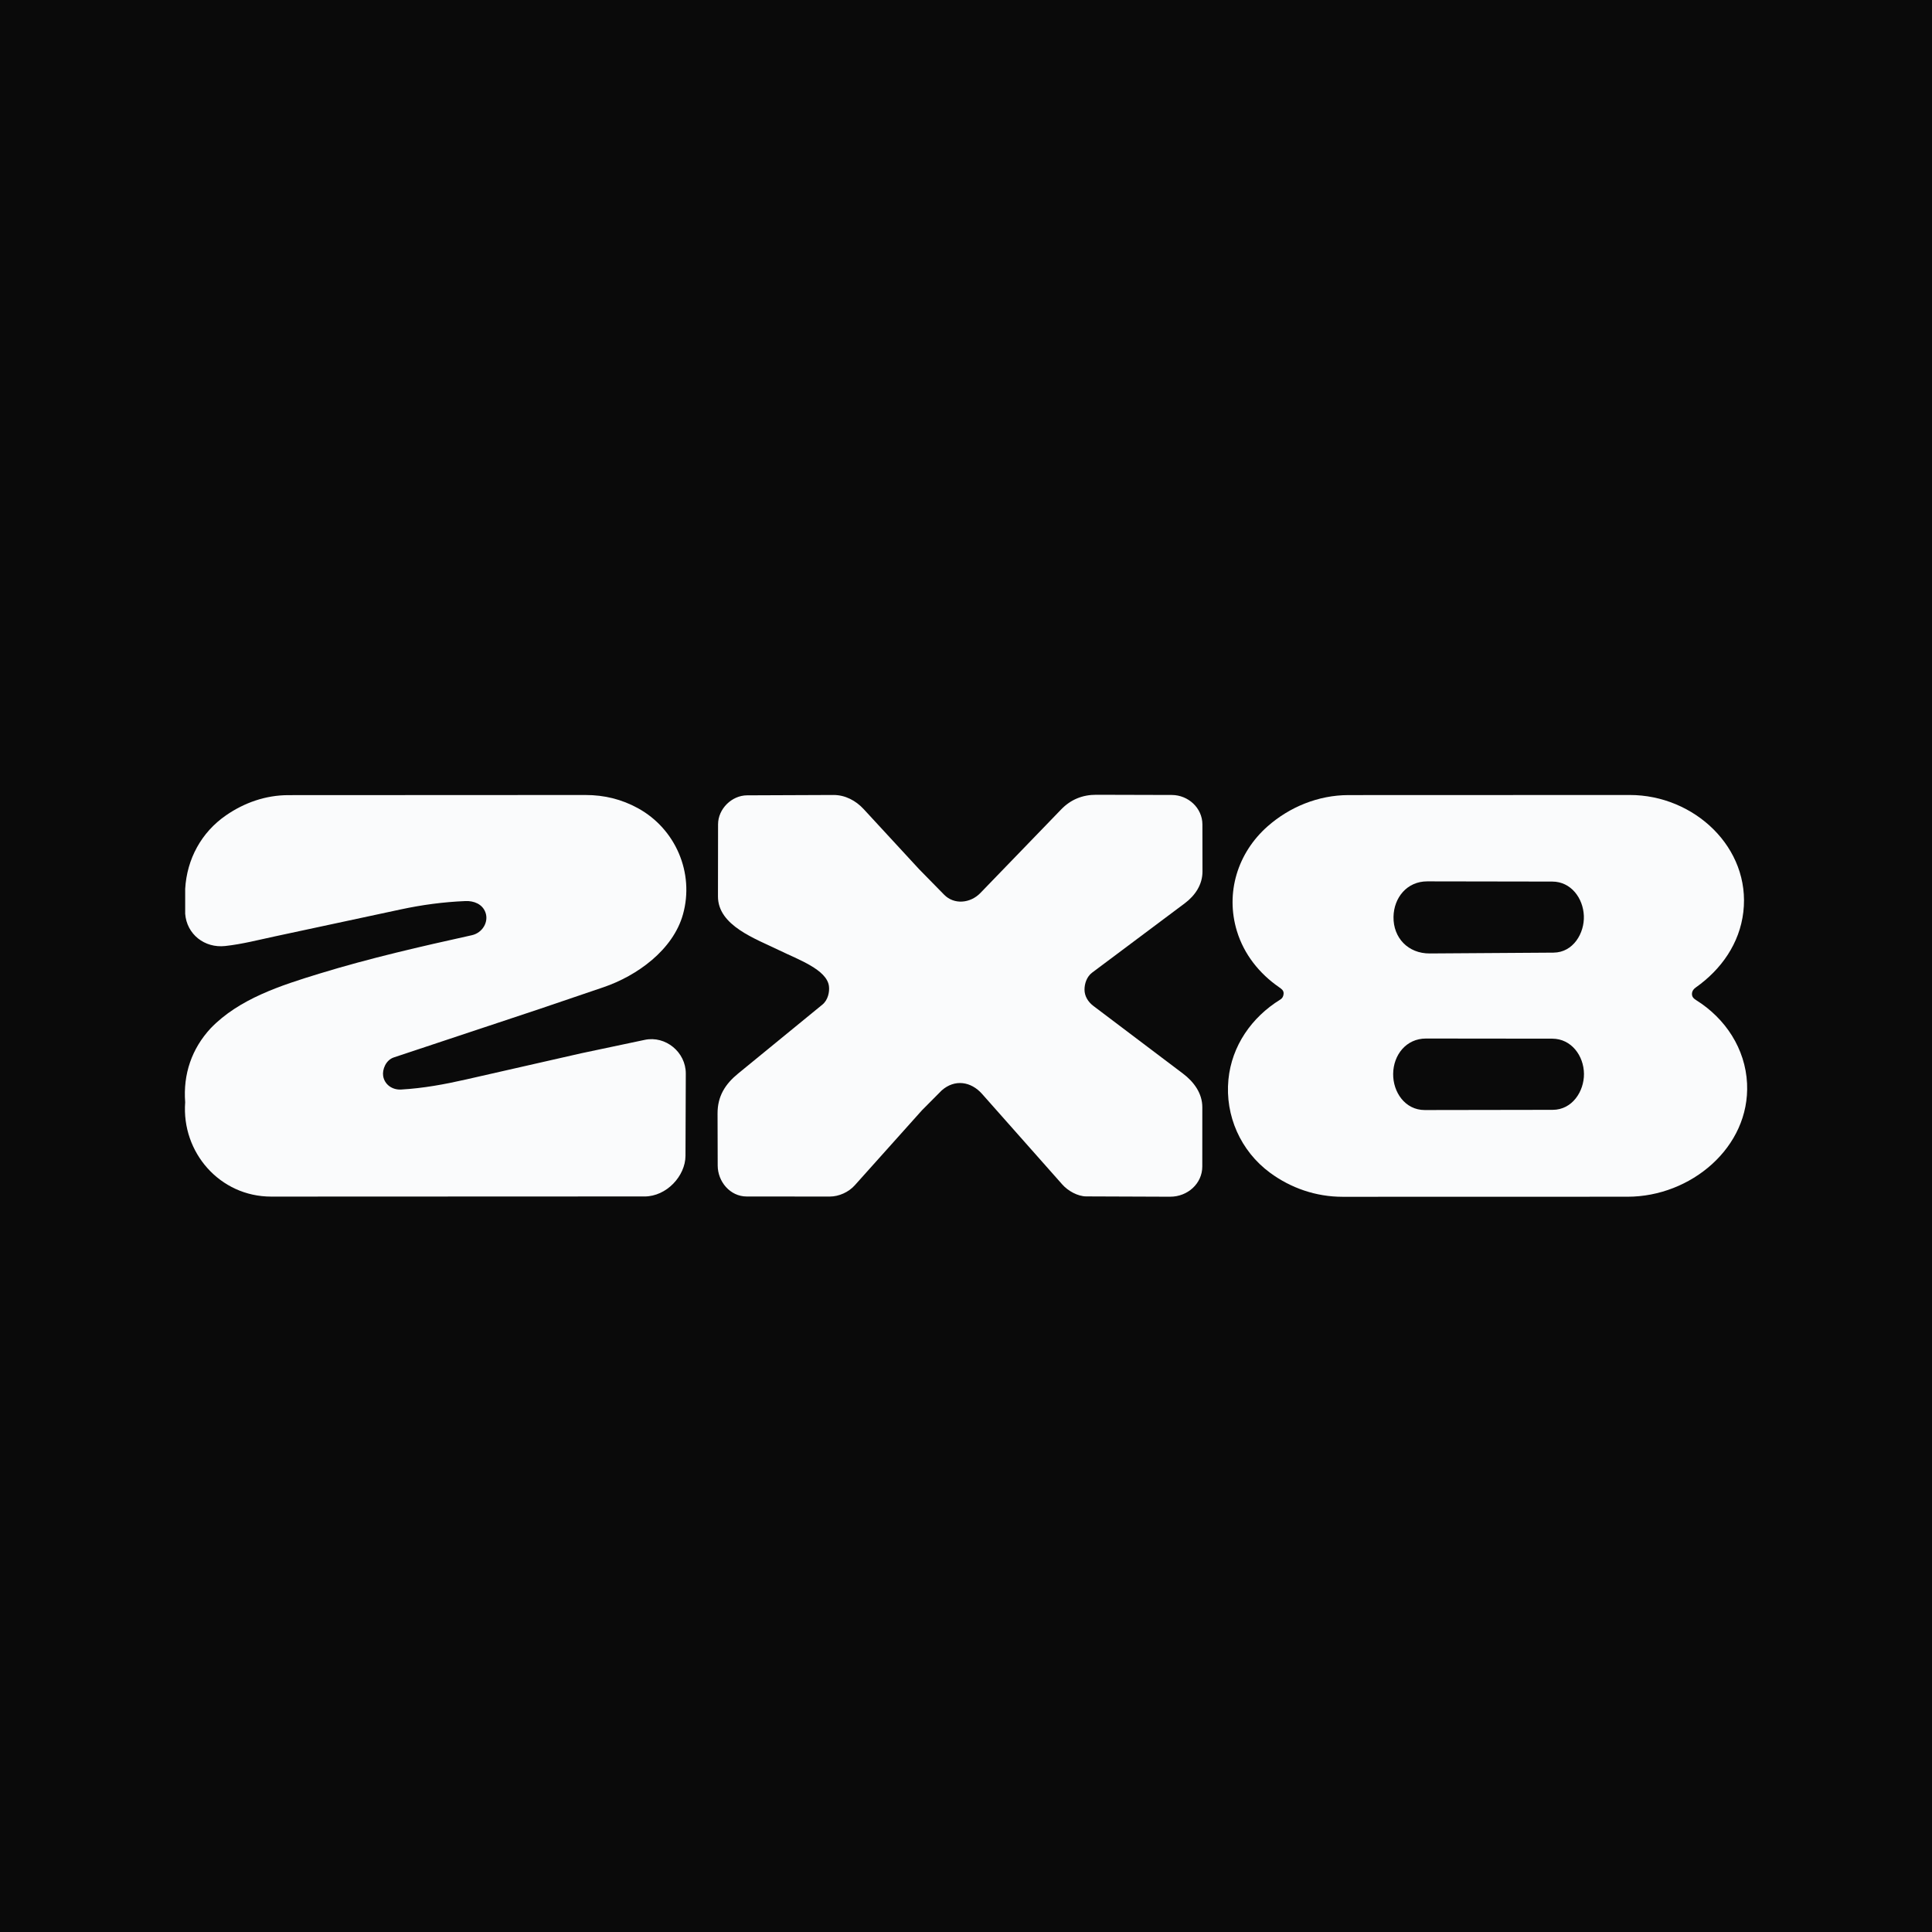
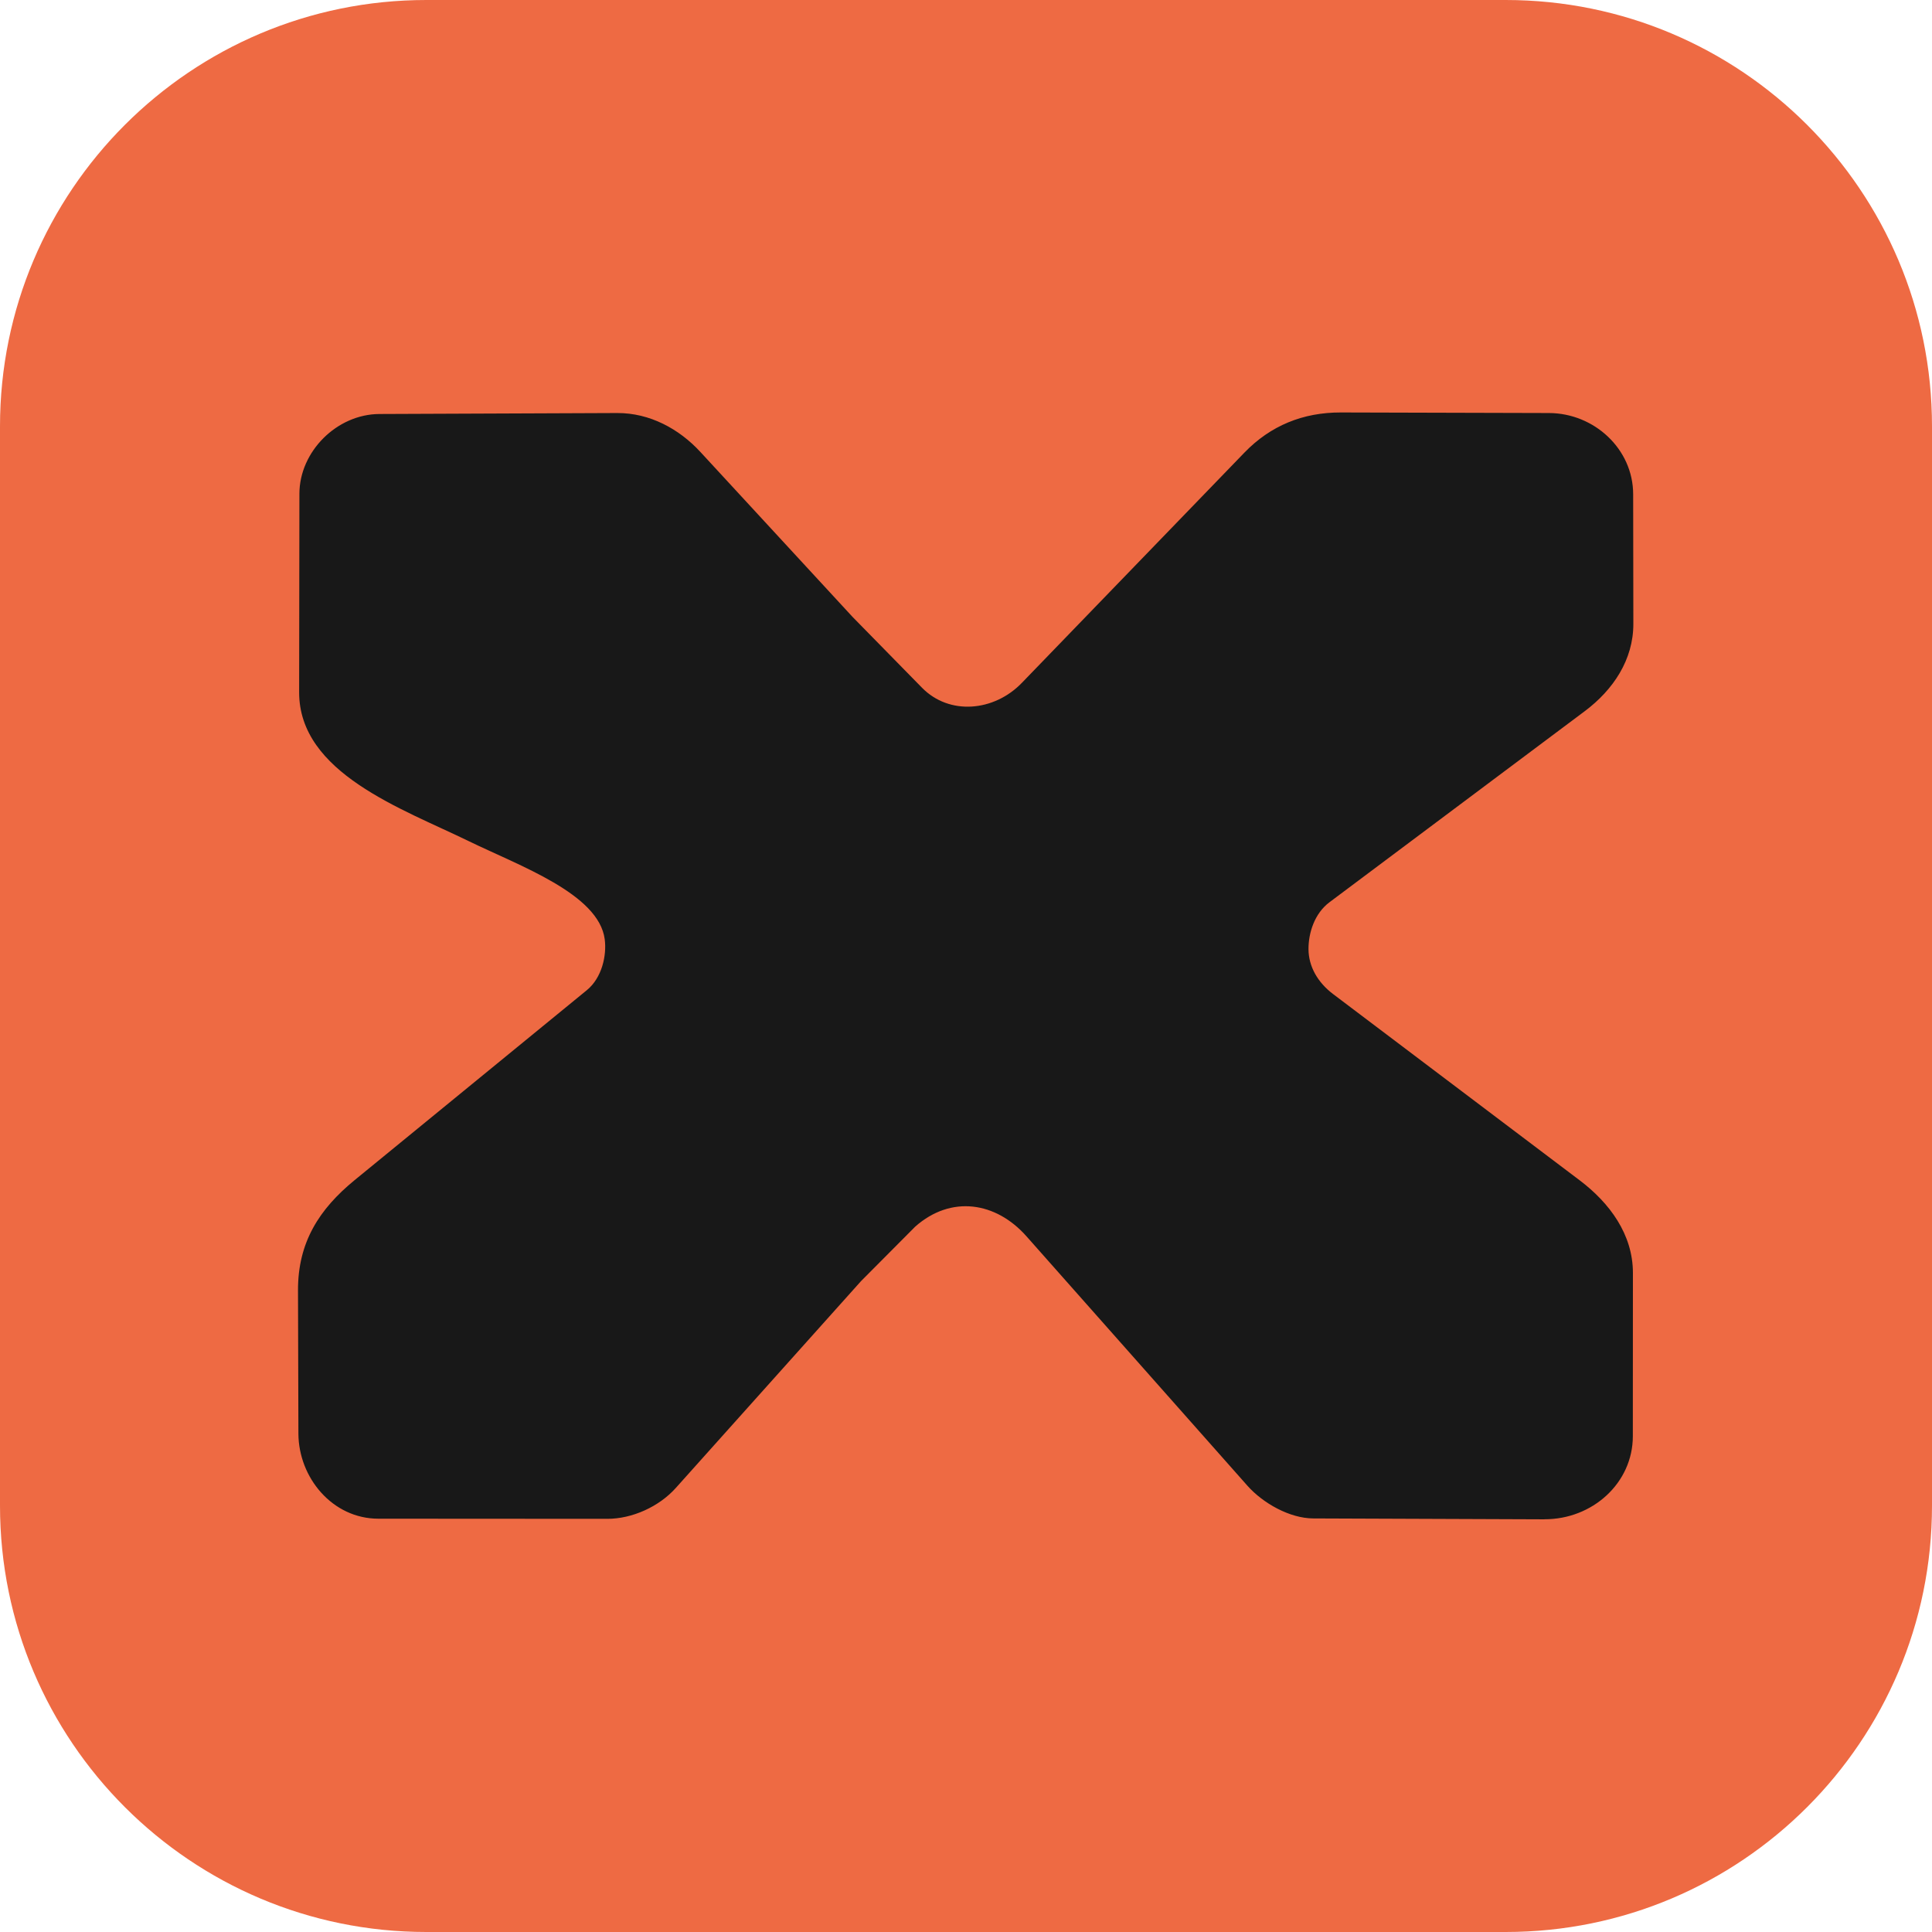
- <svg xmlns="http://www.w3.org/2000/svg" viewBox="0 0 64 64">
-   <rect width="64" height="64" fill="#0A0A0A" />
-   <g transform="translate(6 26.3) scale(0.03246) translate(-159 -334)" fill="#FAFBFC">
-     <path d="M631.88,744.78l-380.98.15c-52.35.02-91.61-45.1-87.77-96.29-2.19-28.65,6.69-54.62,26.04-75.51,28.99-30.05,71.29-43.61,111.25-55.85,51.43-15.75,102.96-27.51,155.27-39.1,10.9-2.41,17.42-13.61,13.87-23.29-3.1-8.47-11.77-11.93-20.45-11.56-22.68.96-44.06,3.82-66.33,8.6l-128,27.43c-17.36,3.72-33.37,7.93-50.85,9.85-20.93,2.3-39.23-11.95-40.79-32.93v-25.42c1.76-30.44,16.49-57.62,41.62-74.98,18.68-12.91,40.37-20.64,63.89-20.65l302.95-.14c19.38,0,37.01,4.38,53.56,13.45,38.43,21.05,57.81,66.09,45.98,108.4-10.11,36.19-46.73,62.64-81.21,74.36l-66.15,22.48-147.71,49.12c-8.27,2.75-11.91,12.52-10.89,18.94,1.36,8.65,9.19,14.36,18.38,13.83,22.68-1.31,44.2-5.27,66.57-10.36l117.29-26.66,64.75-13.68c21.14-4.47,41.94,12.48,41.86,34.46l-.32,83.93c-.08,20.36-19.17,41.43-41.83,41.44Z" />
-     <path d="M1168.34,745.06l-85.65-.33c-8.67-.03-18.61-5.59-24.43-12.16l-81.87-92.42c-11.31-12.76-27.91-15.32-41.2-3.57l-20.11,20.22-68.63,76.64c-6.22,6.95-16.17,11.44-25.38,11.44l-84.84-.05c-17.06,0-29.59-15.24-29.64-31.57l-.15-53.08c-.05-17.8,7.88-30.09,20.98-40.82l86.07-70.41c5.59-4.57,7.41-12.85,6.62-18.86-2.2-16.83-31.45-27.13-50.49-36.41-24.62-11.99-62.8-25.22-62.76-55.14l.1-73.57c.02-15.59,13.84-29.47,29.65-29.54l88.13-.36c12.03-.05,22.91,5.84,30.82,14.42l56.42,61.16,25.7,26.21c10.17,10.38,26.74,8.84,36.99-1.76l82.51-85.36c9.67-10,21.69-14.92,35.76-14.88l77.11.21c16.73.05,31.18,13.29,31.2,30.09l.07,48.03c.02,13.3-7.45,24.47-18.02,32.38l-94.58,70.79c-5.59,4.18-7.82,11.43-7.79,17.43.04,6.42,3.43,12.31,9.1,16.6l91.38,69.02c11.09,8.37,19.76,20.04,19.75,34.36l-.03,60.47c0,17.39-14.99,30.87-32.81,30.8Z" />
-     <path d="M1635.18,745.06l-290.89.07c-27.09,0-52.74-8.86-74.04-24.55-30.01-22.11-46.01-58.27-42.46-95.02,3.32-34.45,23.75-63.69,52.83-81.64,2.55-1.57,3.42-3.89,3.5-6.2.12-3.04-1.84-4.54-4.61-6.46-20.18-13.94-35.81-33.55-43.04-57.25-11.88-38.91.54-79.82,31.34-106.97,22.31-19.66,51.65-31.85,82.6-31.86l286.92-.1c65.97-.02,123.62,53.95,115.95,119.41-3.75,32.06-22.58,58.76-48.59,77.06-2.43,1.71-3.72,3.83-3.83,6.1-.15,3.2,1.35,4.97,4.4,6.88,29.71,18.58,50.15,49.54,51.82,85.03,3.06,65.11-57.46,115.48-121.9,115.5ZM1559.6,495.95c20.03-.13,31.67-19.82,30.92-37.61-.75-17.97-13.09-34.87-32.21-34.9l-127.53-.21c-20.93-.03-34.17,16.8-34.51,36.19-.38,21.38,14.88,37.53,37.01,37.38l126.32-.84ZM1558.77,656.39c20.02-.03,32.05-19.01,31.87-36.75-.18-18.39-12.84-35.86-32.39-35.88l-128.76-.14c-20.41-.02-33.35,16.85-33.58,36.01-.23,18.54,12.03,37,32.34,36.97l130.52-.21Z" />
-   </g>
+ <svg xmlns="http://www.w3.org/2000/svg" viewBox="596 182 716 716" width="512" height="512">
+   <rect x="596" y="182" width="716" height="716" rx="158" fill="#EE6A43" />
+   <path fill="#181818" d="M1168.34,745.06l-85.65-.33c-8.67-.03-18.61-5.59-24.43-12.16l-81.87-92.42c-11.31-12.76-27.91-15.32-41.2-3.57l-20.11,20.22-68.63,76.64c-6.22,6.95-16.17,11.44-25.38,11.44l-84.84-.05c-17.06,0-29.59-15.24-29.64-31.57l-.15-53.08c-.05-17.8,7.88-30.09,20.98-40.82l86.07-70.41c5.59-4.57,7.41-12.85,6.62-18.86-2.2-16.83-31.45-27.13-50.49-36.41-24.62-11.99-62.8-25.22-62.76-55.14l.1-73.57c.02-15.59,13.84-29.47,29.65-29.54l88.13-.36c12.03-.05,22.91,5.84,30.82,14.42l56.42,61.16,25.7,26.21c10.17,10.38,26.74,8.84,36.99-1.76l82.51-85.36c9.67-10,21.69-14.92,35.76-14.88l77.11.21c16.73.05,31.18,13.29,31.2,30.09l.07,48.03c.02,13.3-7.45,24.47-18.02,32.38l-94.58,70.79c-5.59,4.18-7.82,11.43-7.79,17.43.04,6.42,3.43,12.31,9.1,16.6l91.38,69.02c11.09,8.37,19.76,20.04,19.75,34.36l-.03,60.47c0,17.39-14.99,30.87-32.81,30.8Z" />
</svg>
